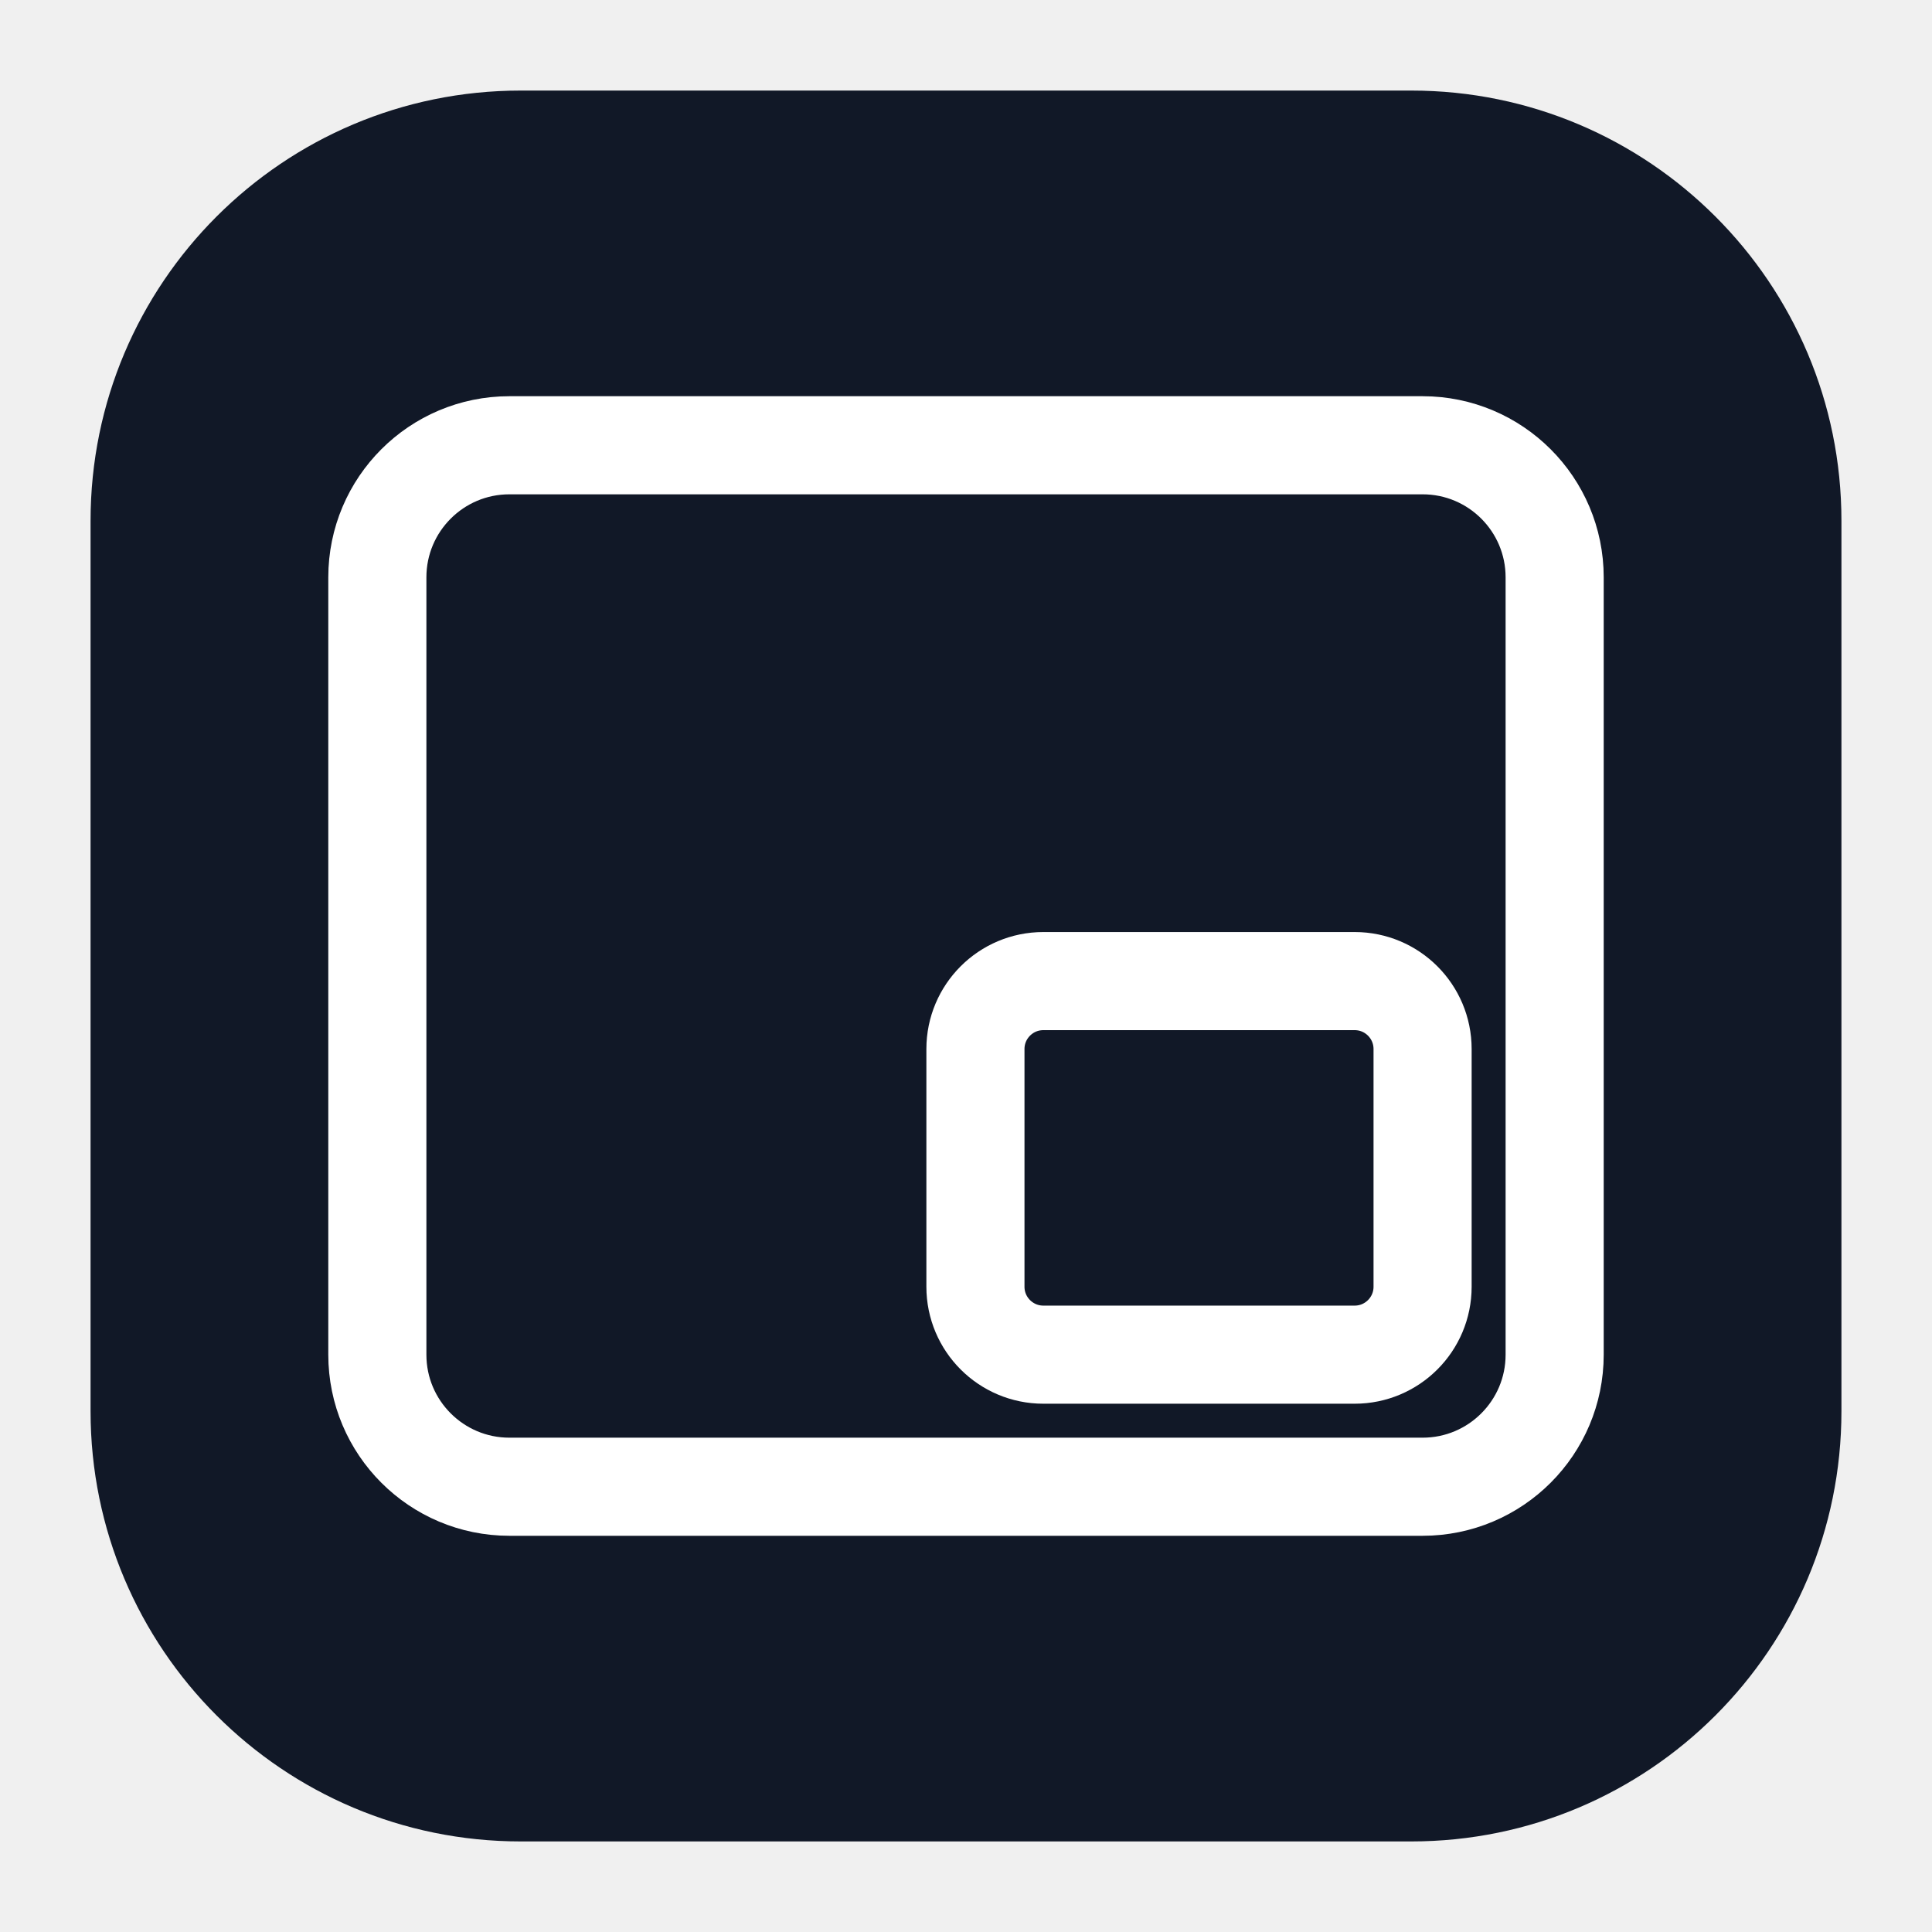
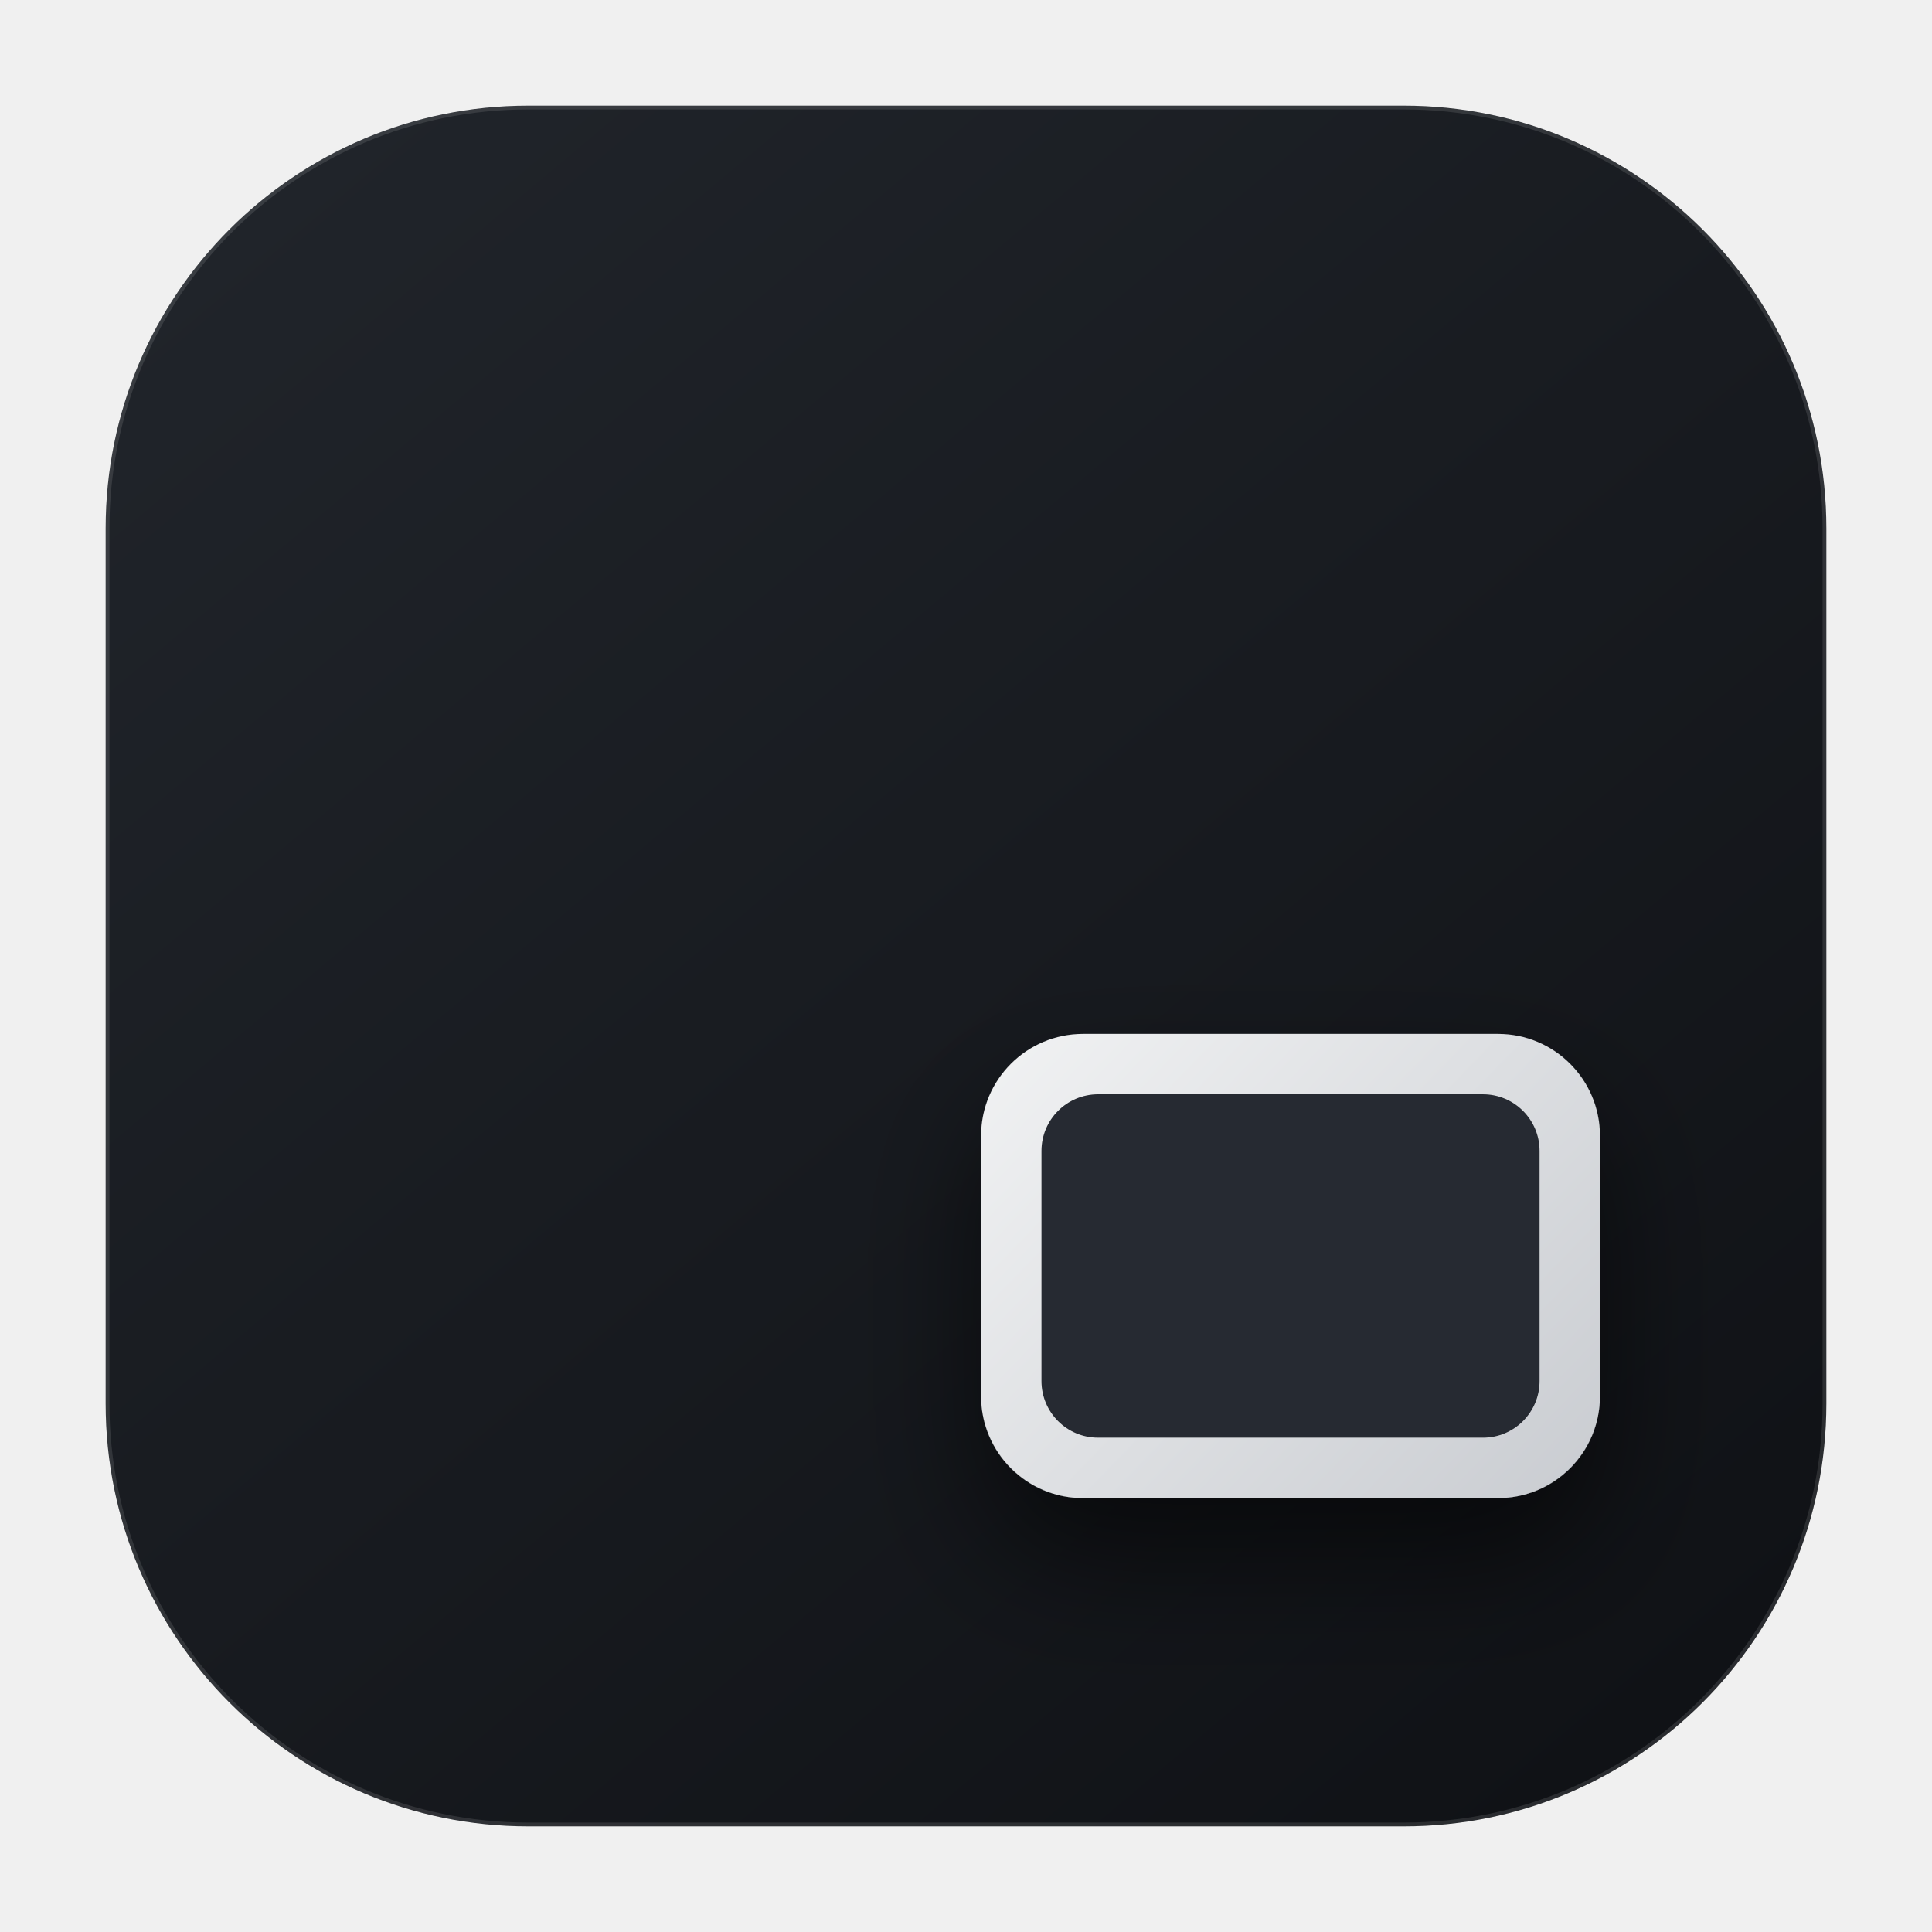
<svg xmlns="http://www.w3.org/2000/svg" viewBox="0 0 1024 1024" fill="none">
-   <rect x="48" y="48" width="928" height="928" rx="228" fill="#111827" />
-   <rect x="200" y="236" width="624" height="552" rx="70" stroke="#FFFFFF" stroke-width="52" />
-   <rect x="517" y="520" width="237" height="198" rx="36" stroke="#FFFFFF" stroke-width="52" />
+   <defs>
+     <linearGradient id="background" x1="150" y1="90" x2="858" y2="934" gradientUnits="userSpaceOnUse">
+       <stop stop-color="#20242A" />
+       <stop offset="1" stop-color="#101216" />
+     </linearGradient>
+     <linearGradient id="panel" x1="532" y1="522" x2="838" y2="818" gradientUnits="userSpaceOnUse">
+       <stop stop-color="#F2F3F4" />
+       <stop offset="1" stop-color="#C8CBD0" />
+     </linearGradient>
+     <filter id="shadow" x="436" y="440" width="512" height="484" filterUnits="userSpaceOnUse">
+       <feDropShadow dx="0" dy="34" stdDeviation="34" flood-color="#000000" flood-opacity="0.58" />
+     </filter>
+   </defs>
+   <rect x="56" y="56" width="912" height="912" rx="224" fill="url(#background)" />
+   <rect x="57" y="57" width="910" height="910" rx="223" stroke="#FFFFFF" stroke-opacity="0.11" stroke-width="2" />
+   <g filter="url(#shadow)">
+     <rect x="520" y="548" width="328" height="246" rx="54" fill="url(#panel)" />
+     <rect x="552" y="580" width="264" height="182" rx="30" fill="#252930" />
+   </g>
</svg>
